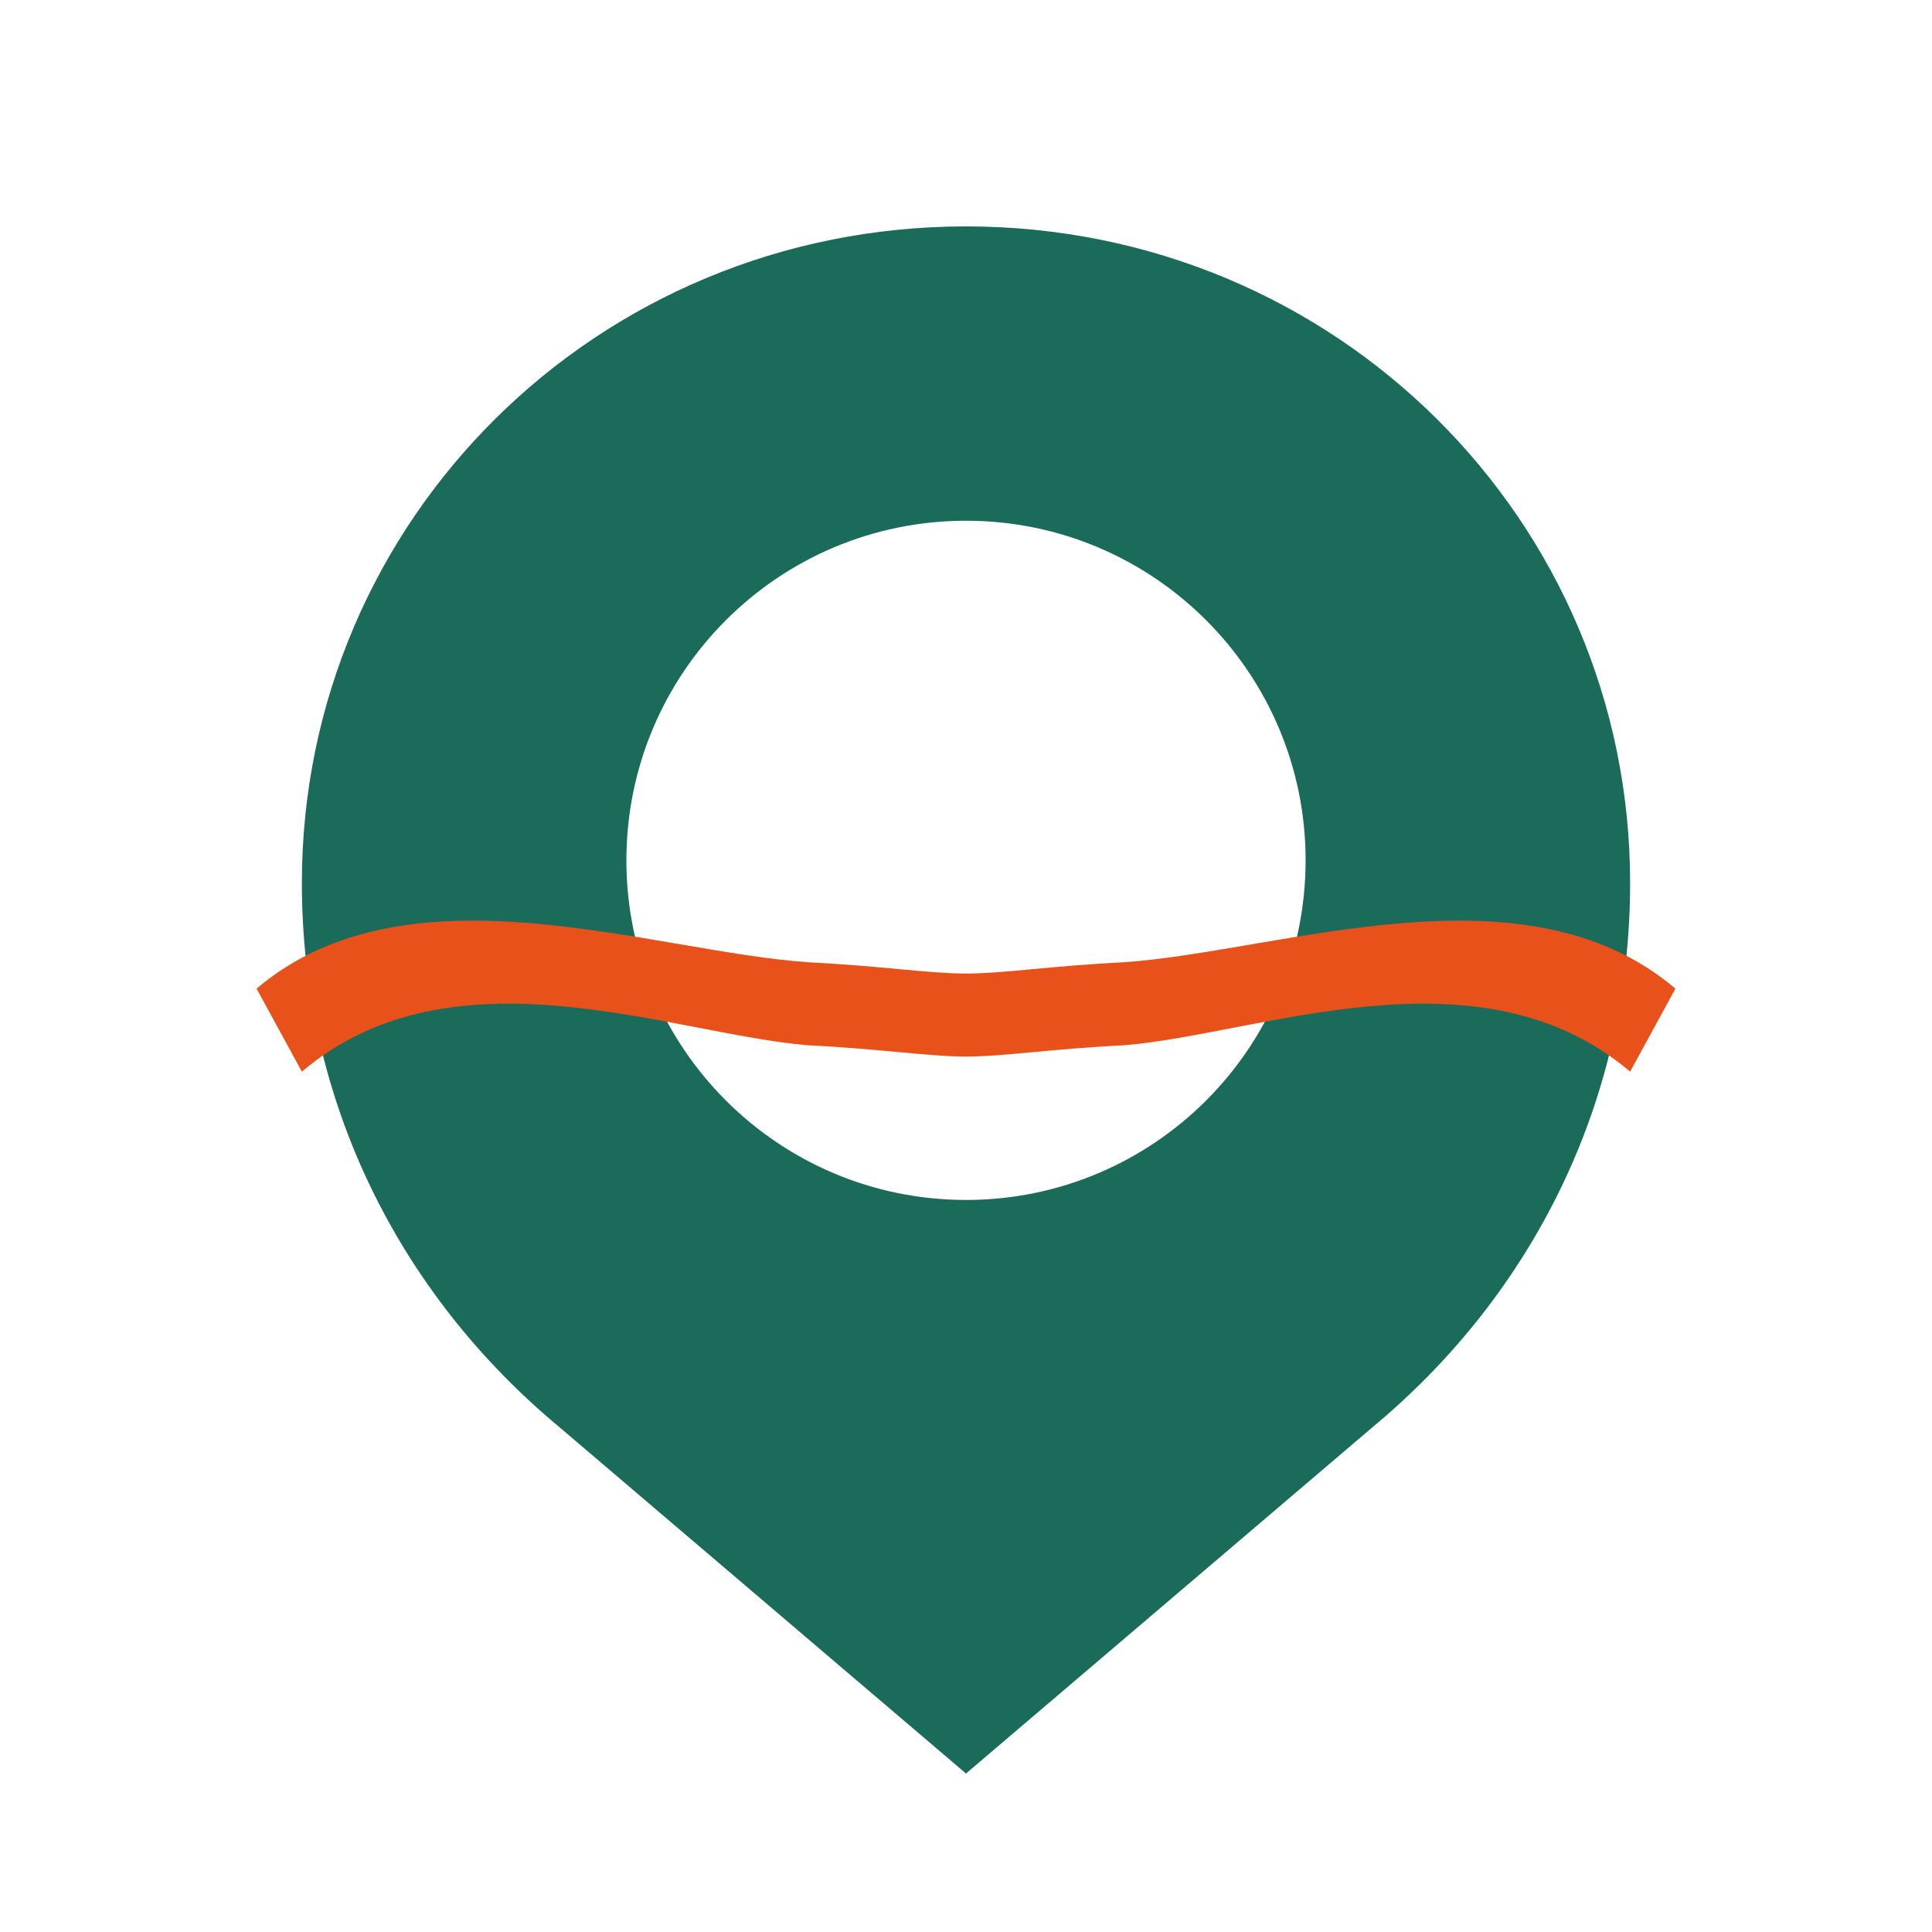
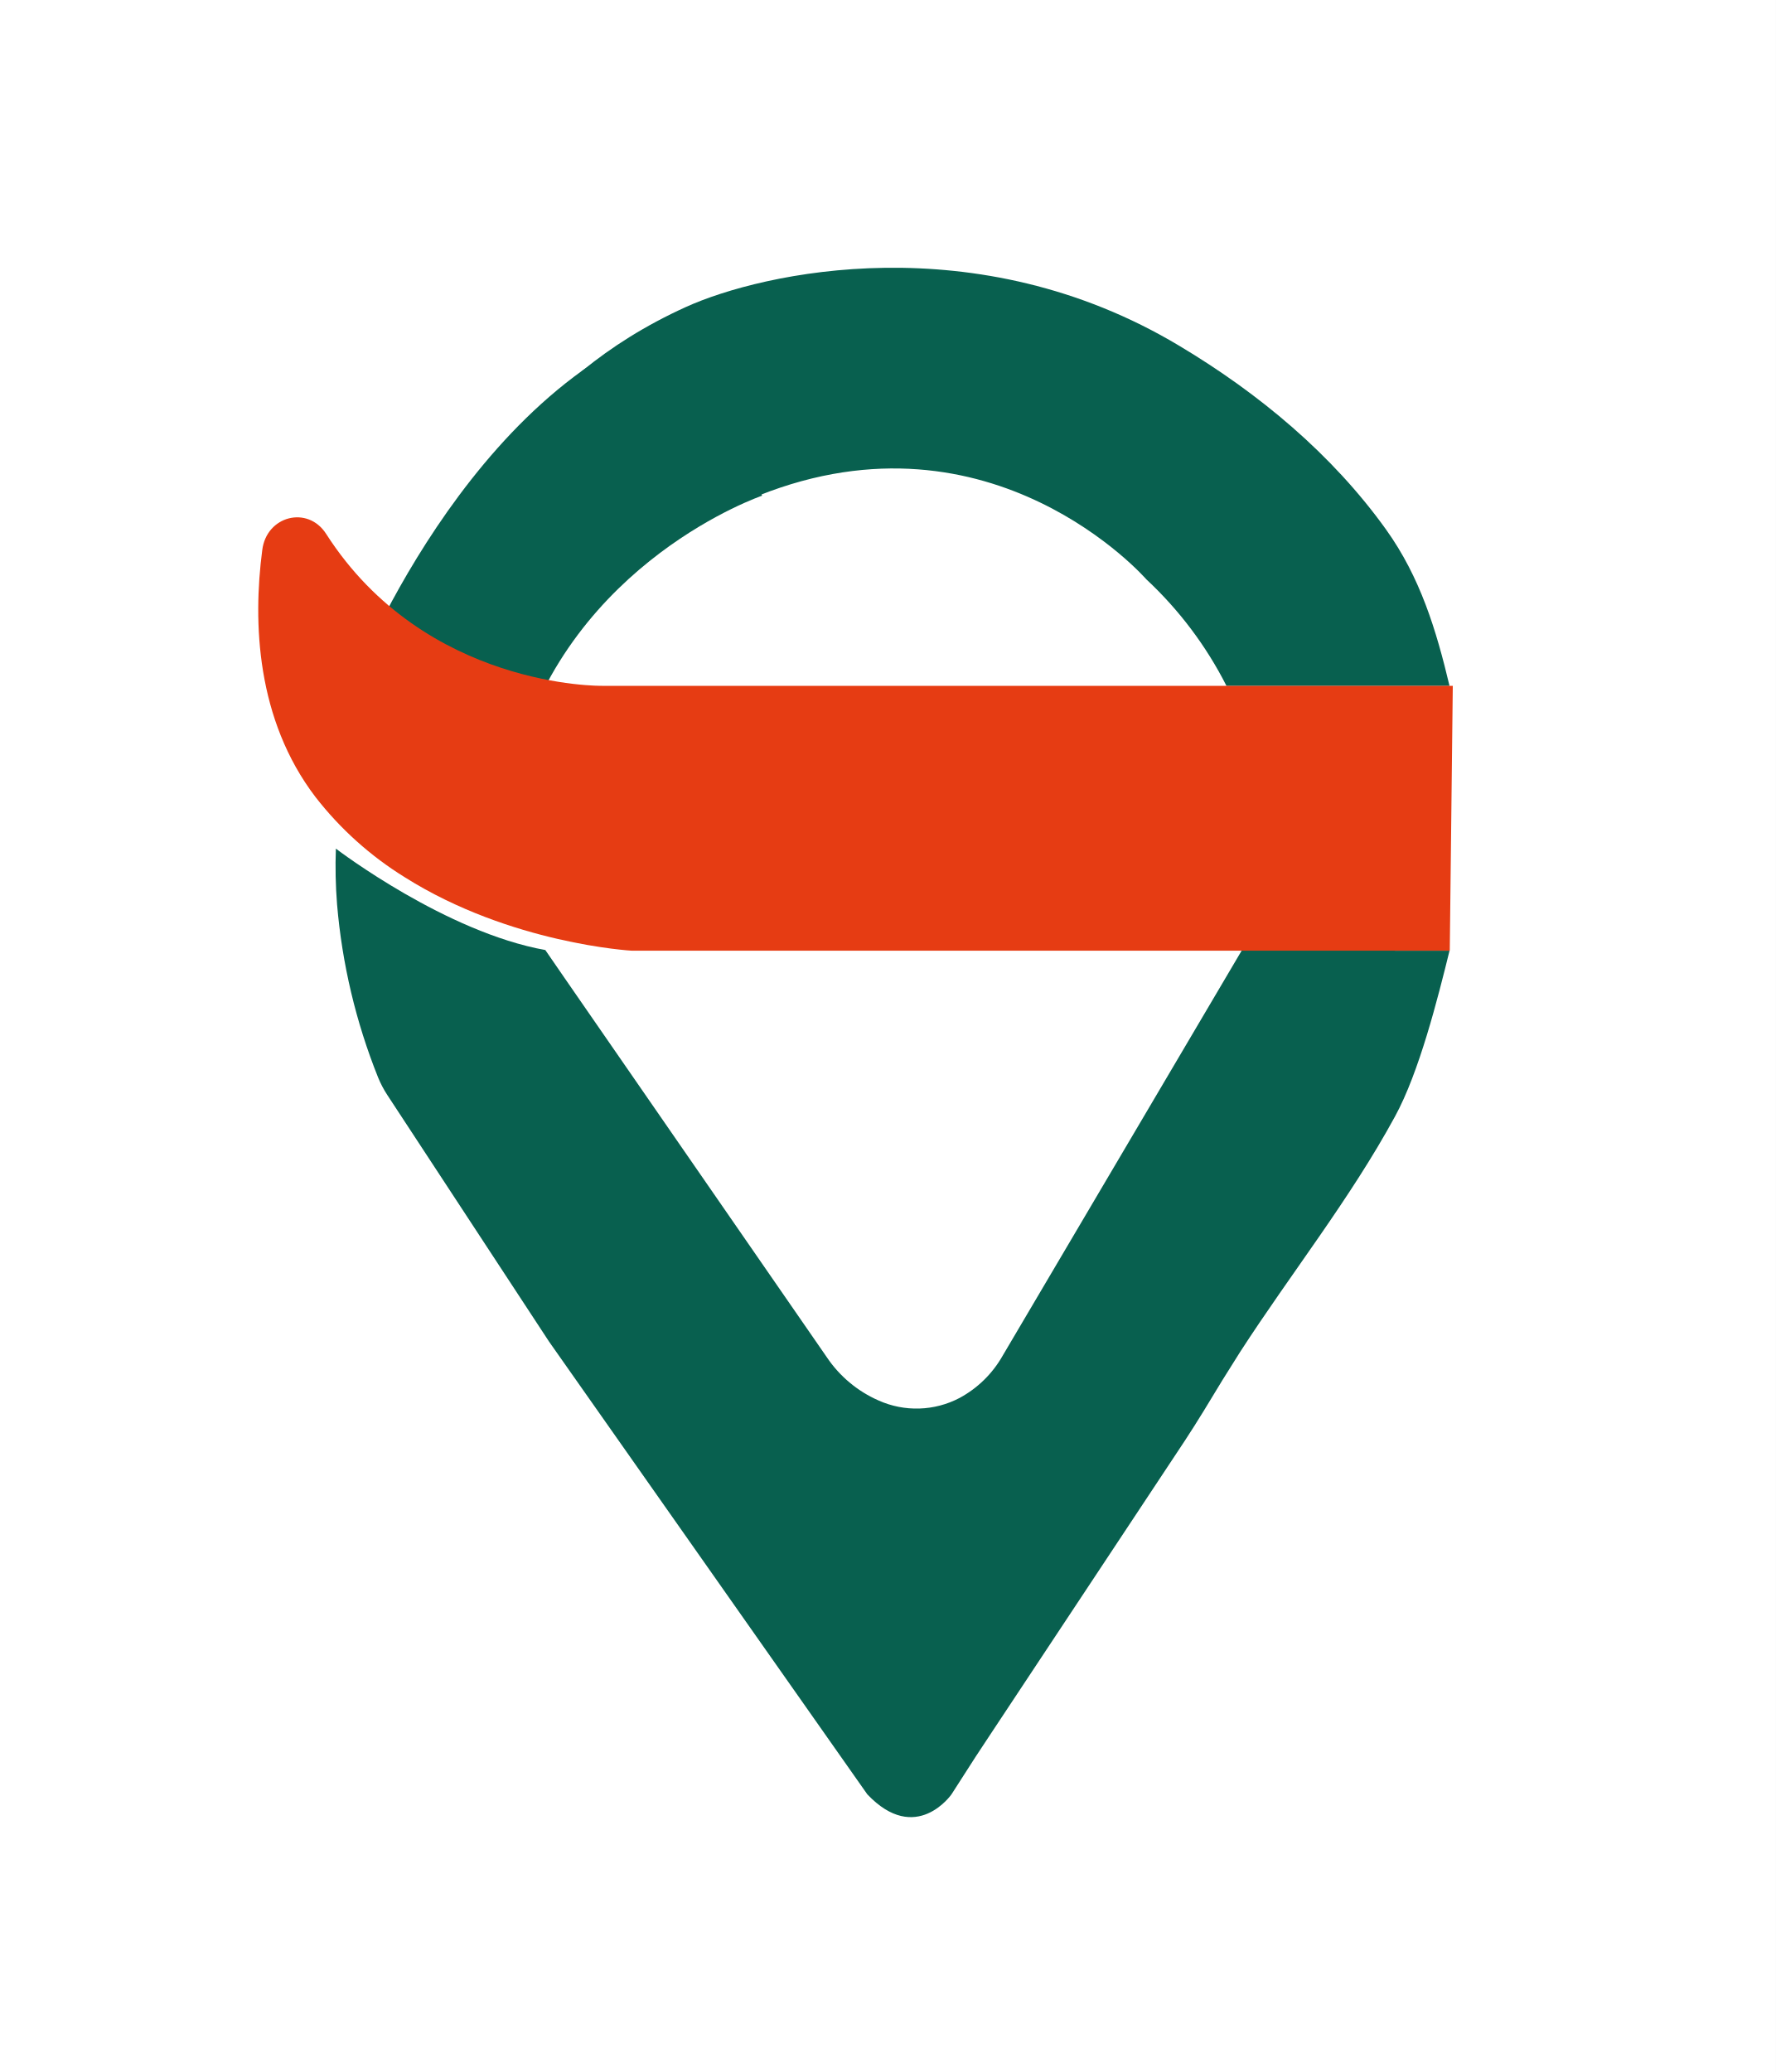
- <svg xmlns="http://www.w3.org/2000/svg" viewBox="0 0 512 512" fill="none">
-   <rect width="512" height="512" fill="white" />
-   <path d="M256 60     C158 60 80 138 80 234     C80 292 106 343 148 378     L256 470     L364 378     C406 343 432 292 432 234     C432 138 354 60 256 60Z" fill="#1a6b5a" />
-   <circle cx="256" cy="228" r="90" fill="white" />
-   <path d="M68 262 C108 228 172 252 214 255 C234 256 246 258 256 258 C266 258 278 256 298 255 C340 252 404 228 444 262 L432 284 C392 250 334 274 298 277 C278 278 266 280 256 280 C246 280 234 278 214 277 C178 274 120 250 80 284 Z" fill="#e8511a" />
+ <svg xmlns="http://www.w3.org/2000/svg" id="Layer_1" data-name="Layer 1" viewBox="0 0 300 350">
+   <defs>
+     <style>.cls-1{fill:#08604f;}.cls-2{fill:#e63c13;}</style>
+   </defs>
+   <rect width="300" height="350" fill="#ffffff" />
+   <path class="cls-1" d="M244.87,160.59c-2,8.12-5.13,20.54-9.21,28-7.62,14-17.54,26.45-26.16,39.77-1,1.58-2,3.18-3,4.78-2.1,3.46-4.13,6.86-6.35,10.23q-16.38,24.73-32.76,49.47c-.86,1.3-1.73,2.6-2.58,3.91l-4.07,6.34s-6,8.68-14.23,0L92.75,226.62,65.41,184.94A17.68,17.68,0,0,1,63.87,182a101.42,101.42,0,0,1-6.93-29.24,81.19,81.19,0,0,1-.2-9.41c.57.43,18.62,14.11,35.38,17.13l3.21,4.66,44.33,64.1a20.39,20.39,0,0,0,8.74,7.32,15.66,15.66,0,0,0,13.72-.43,18.42,18.42,0,0,0,7.25-7.11l40.39-68.45Z" />
+   <path class="cls-1" d="M128.74,83.73s-32.26,11-41.48,44.62-27.84-12.5-27.84-12.5S78.85,65.06,115.93,53.7" />
+   <path class="cls-1" d="M79.45,88.69c.41-2.88,8.64-24.26,36.46-36.85,12.83-5.81,49.05-14,83.37,6.61,13.38,8,25.74,18.26,34.87,31,5.79,8.09,8.48,17,10.72,26.41H207.19a64.53,64.53,0,0,0-13.54-18s-26-29.88-65.46-14.16a8,8,0,0,1-9.45-2.65C115.39,76.51,77.94,99.38,79.45,88.69Z" />
+   <path class="cls-2" d="M244.91,160.59H106.71s-20.45-1.14-38.29-12.38A57.15,57.15,0,0,1,53.3,134.64c-10-13.11-10.6-29.51-9-41.7C45,87.12,52,85.34,55.1,90.19c16.76,26.14,46.61,25.66,46.61,25.66H245.42" />
</svg>
